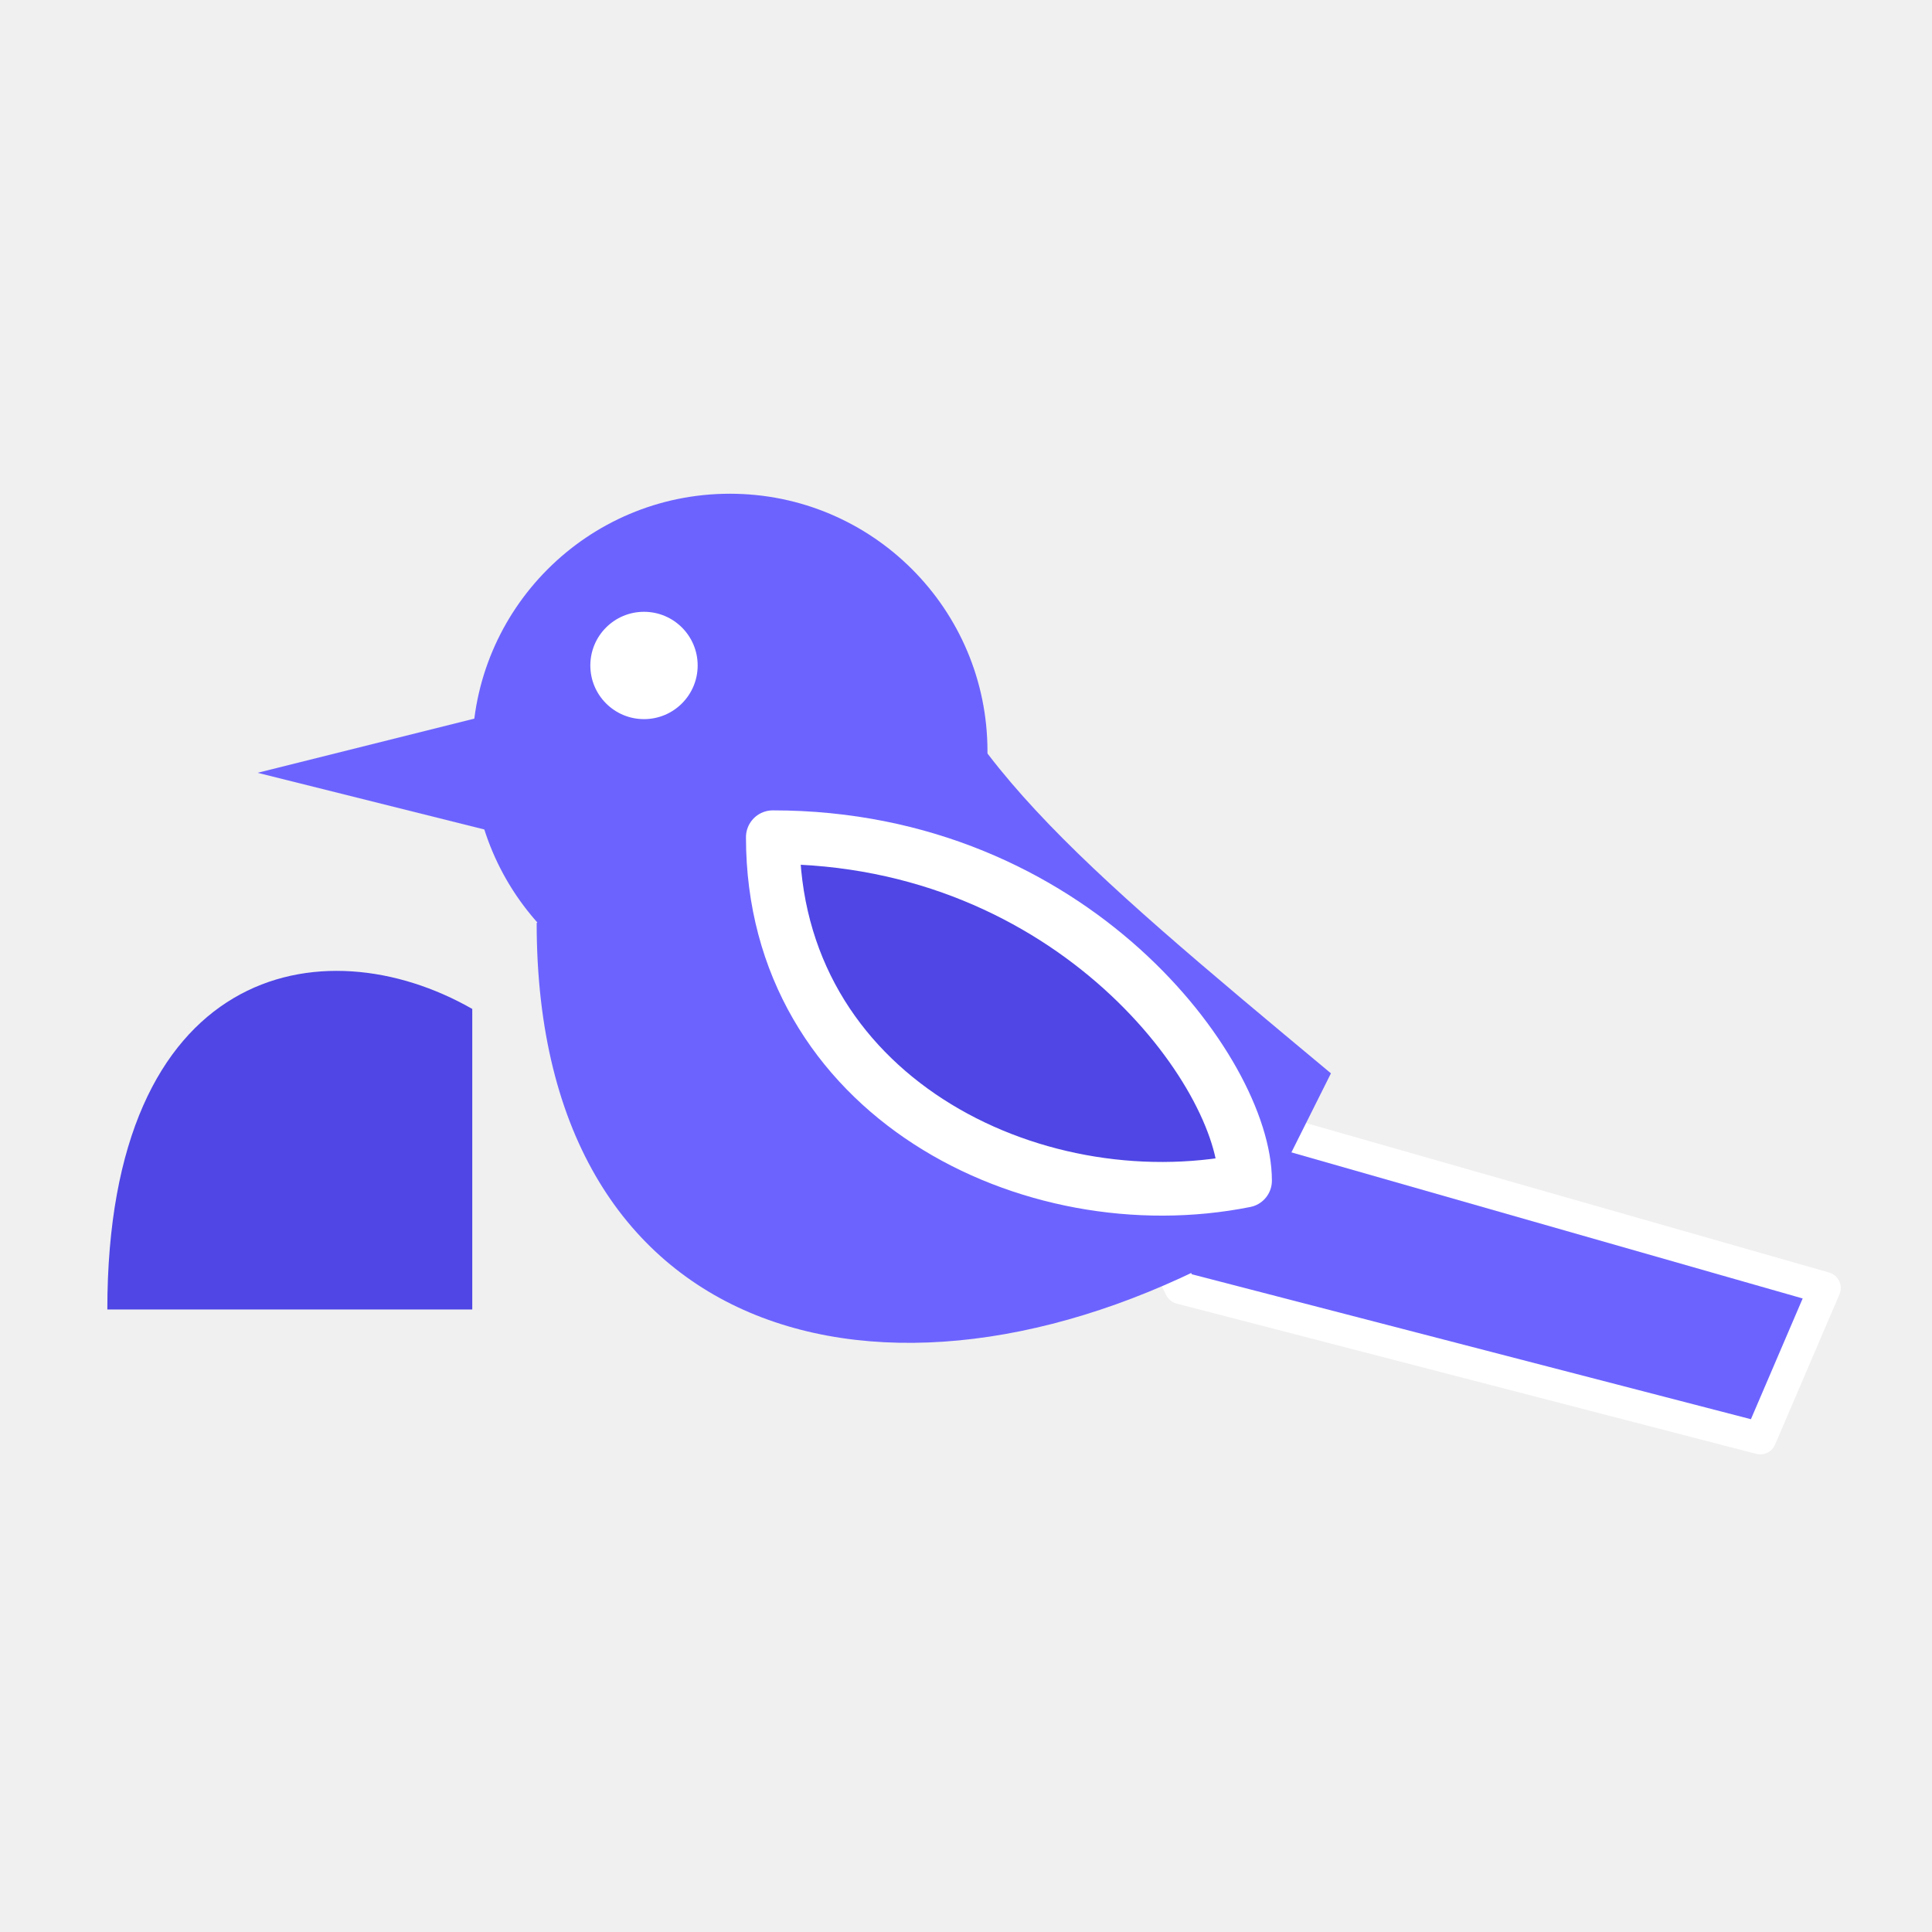
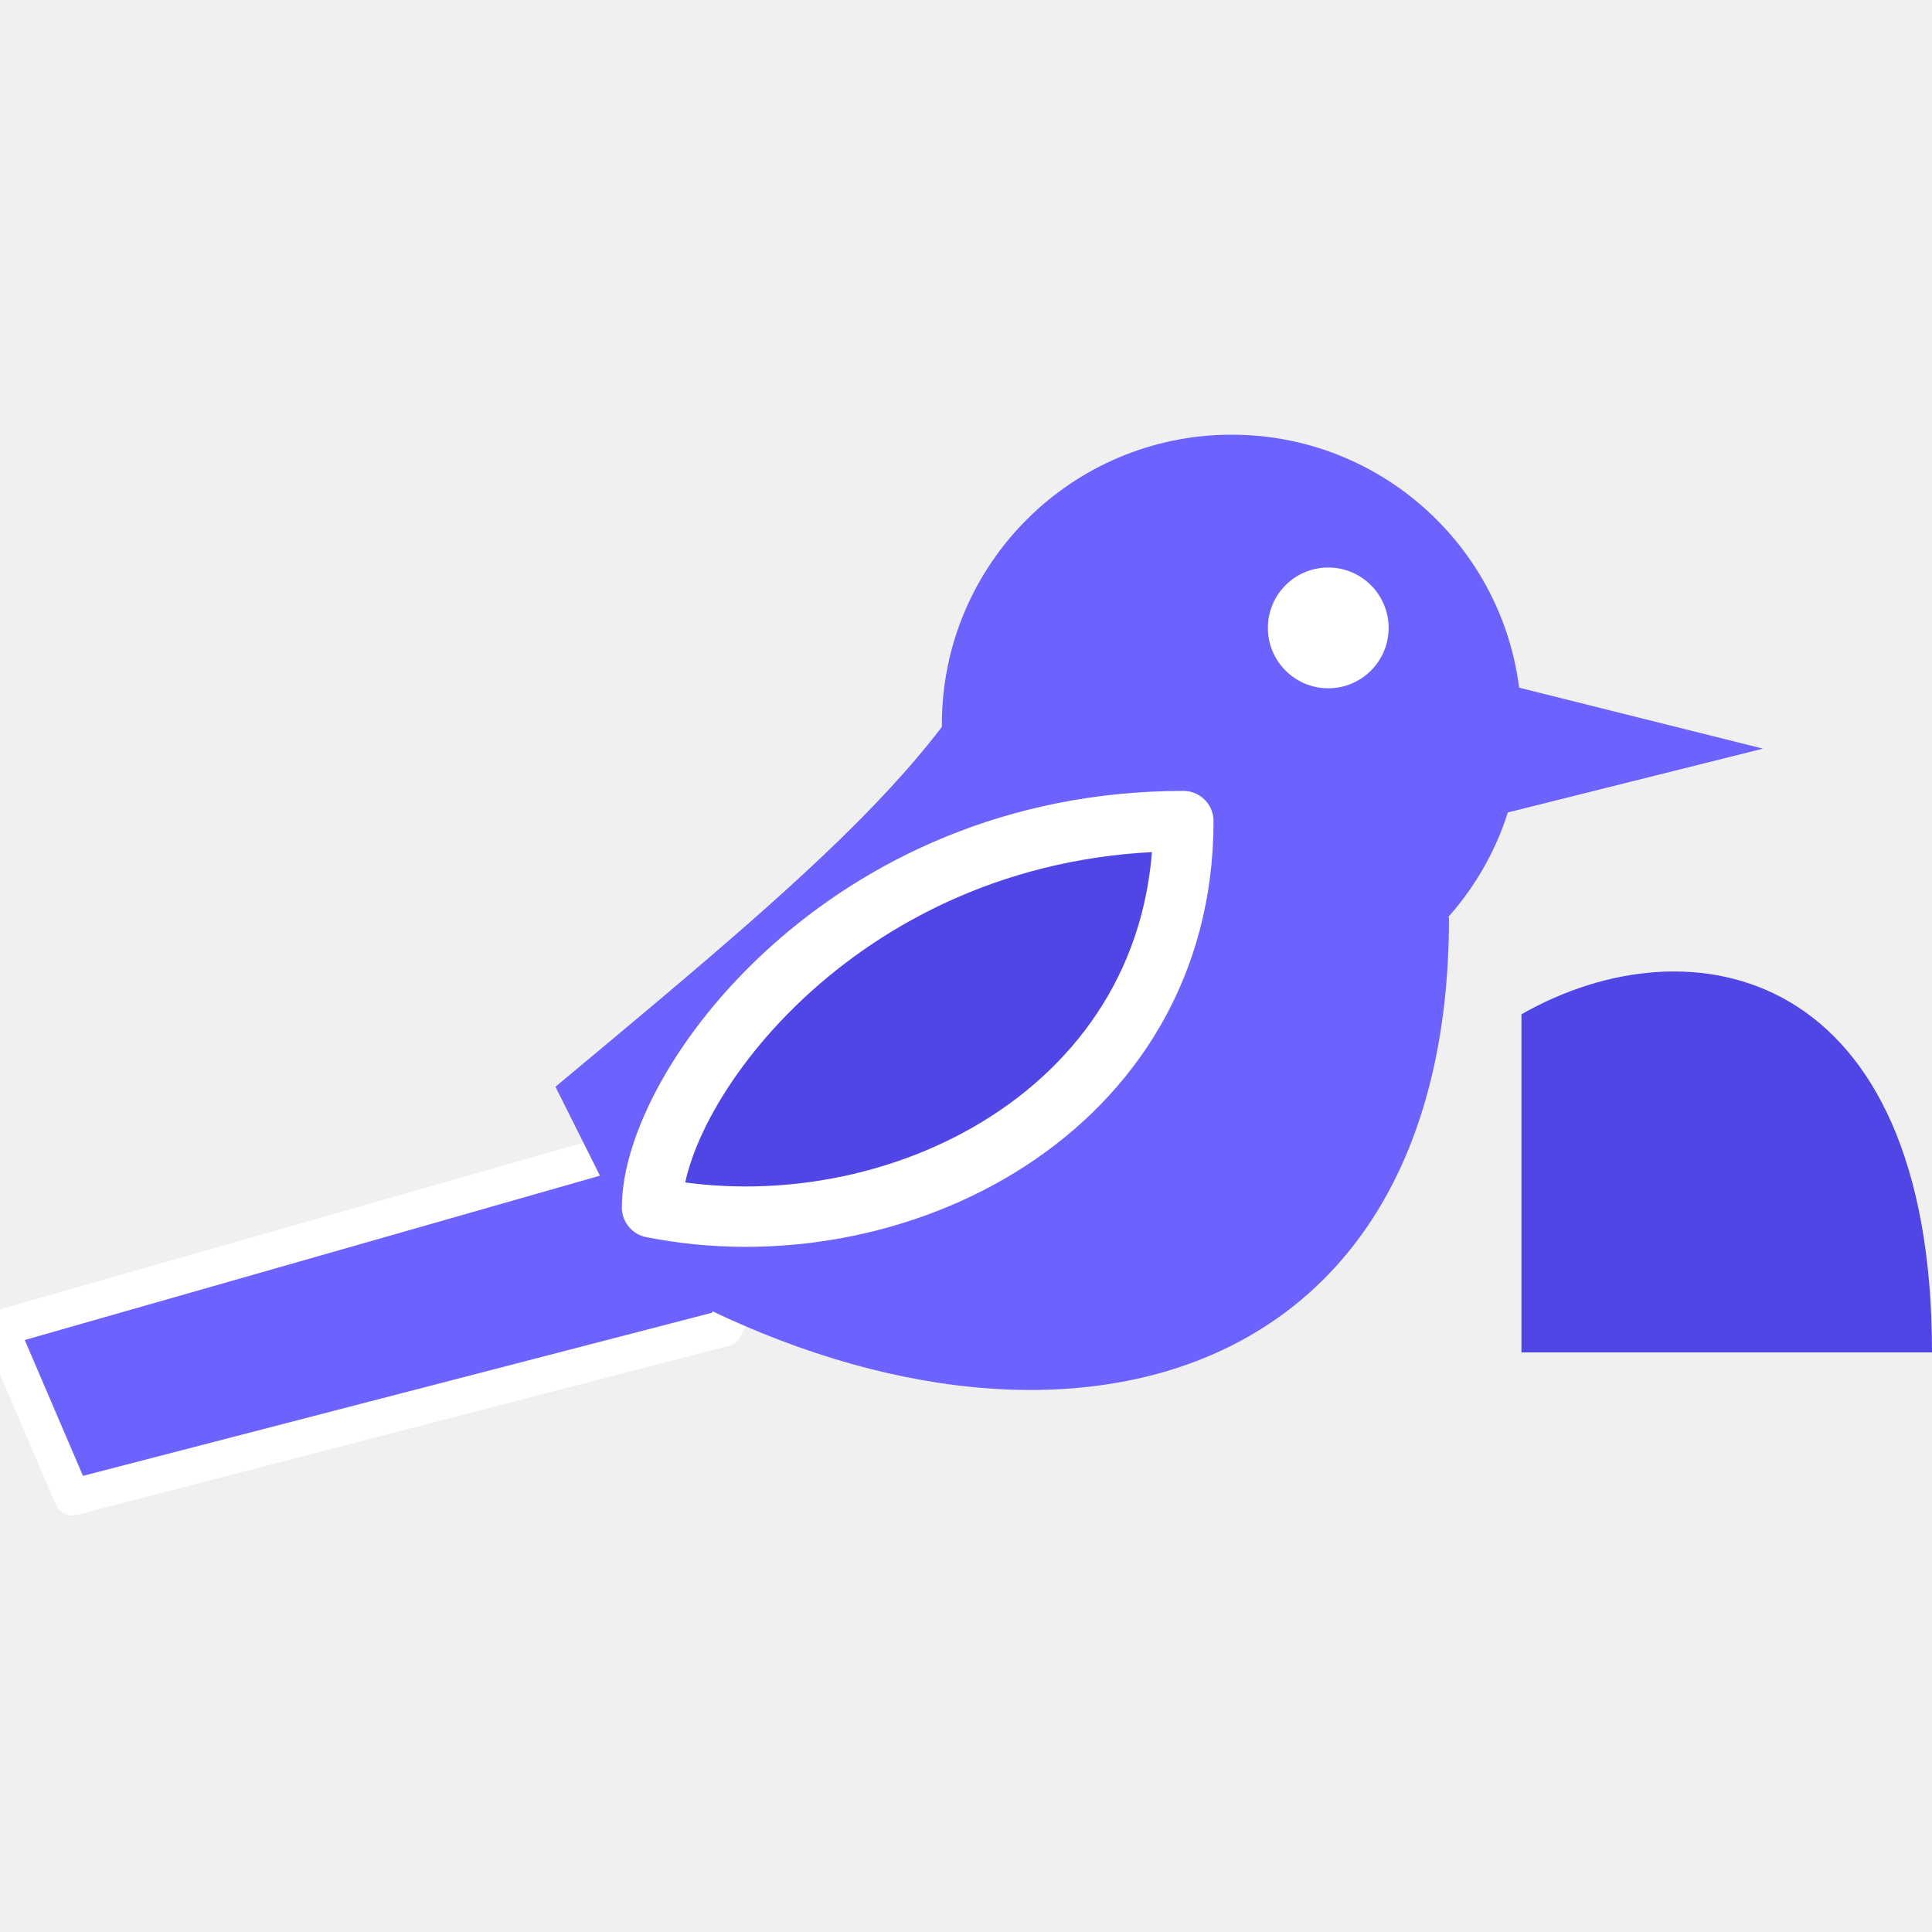
- <svg xmlns="http://www.w3.org/2000/svg" viewBox="0 0 90 90" fill="none">
-   <g transform="translate(0, 15)">
+ <svg xmlns="http://www.w3.org/2000/svg" viewBox="5 -10 80 80" fill="none">
+   <g transform="translate(90, 0) scale(-1, 1)">
    <path d="M 50 35 L 85 45 L 82 52 L 55 45 Z" fill="#6C63FF" />
    <path d="M 60 41 L 83.5 48.5 L 82 52 L 55 45 Z" fill="#4F46E5" />
    <path d="M 22 46 L 5 46 C 5 30 15 28 22 32 Z" fill="#4F46E5" />
    <path d="M 50 35 L 85 45 L 82 52 L 55 45 Z" fill="#6C63FF" stroke="#ffffff" stroke-width="1.5" stroke-linejoin="round" />
    <path d="M 25 28 C 25 48 42 52 58 43 L 62 35 C 50 25 44 20 42 12 Z" fill="#6C63FF" />
    <circle cx="34" cy="20" r="12" fill="#6C63FF" />
    <path d="M 24 18 L 12 21 L 24 24 Z" fill="#6C63FF" />
    <path d="M 36 24 C 50 24 58 35 58 40 C 48 42 36 36 36 24 Z" fill="#4F46E5" stroke="#ffffff" stroke-width="2.5" stroke-linejoin="round" />
    <circle cx="30" cy="16" r="2.5" fill="#FFF" />
  </g>
</svg>
